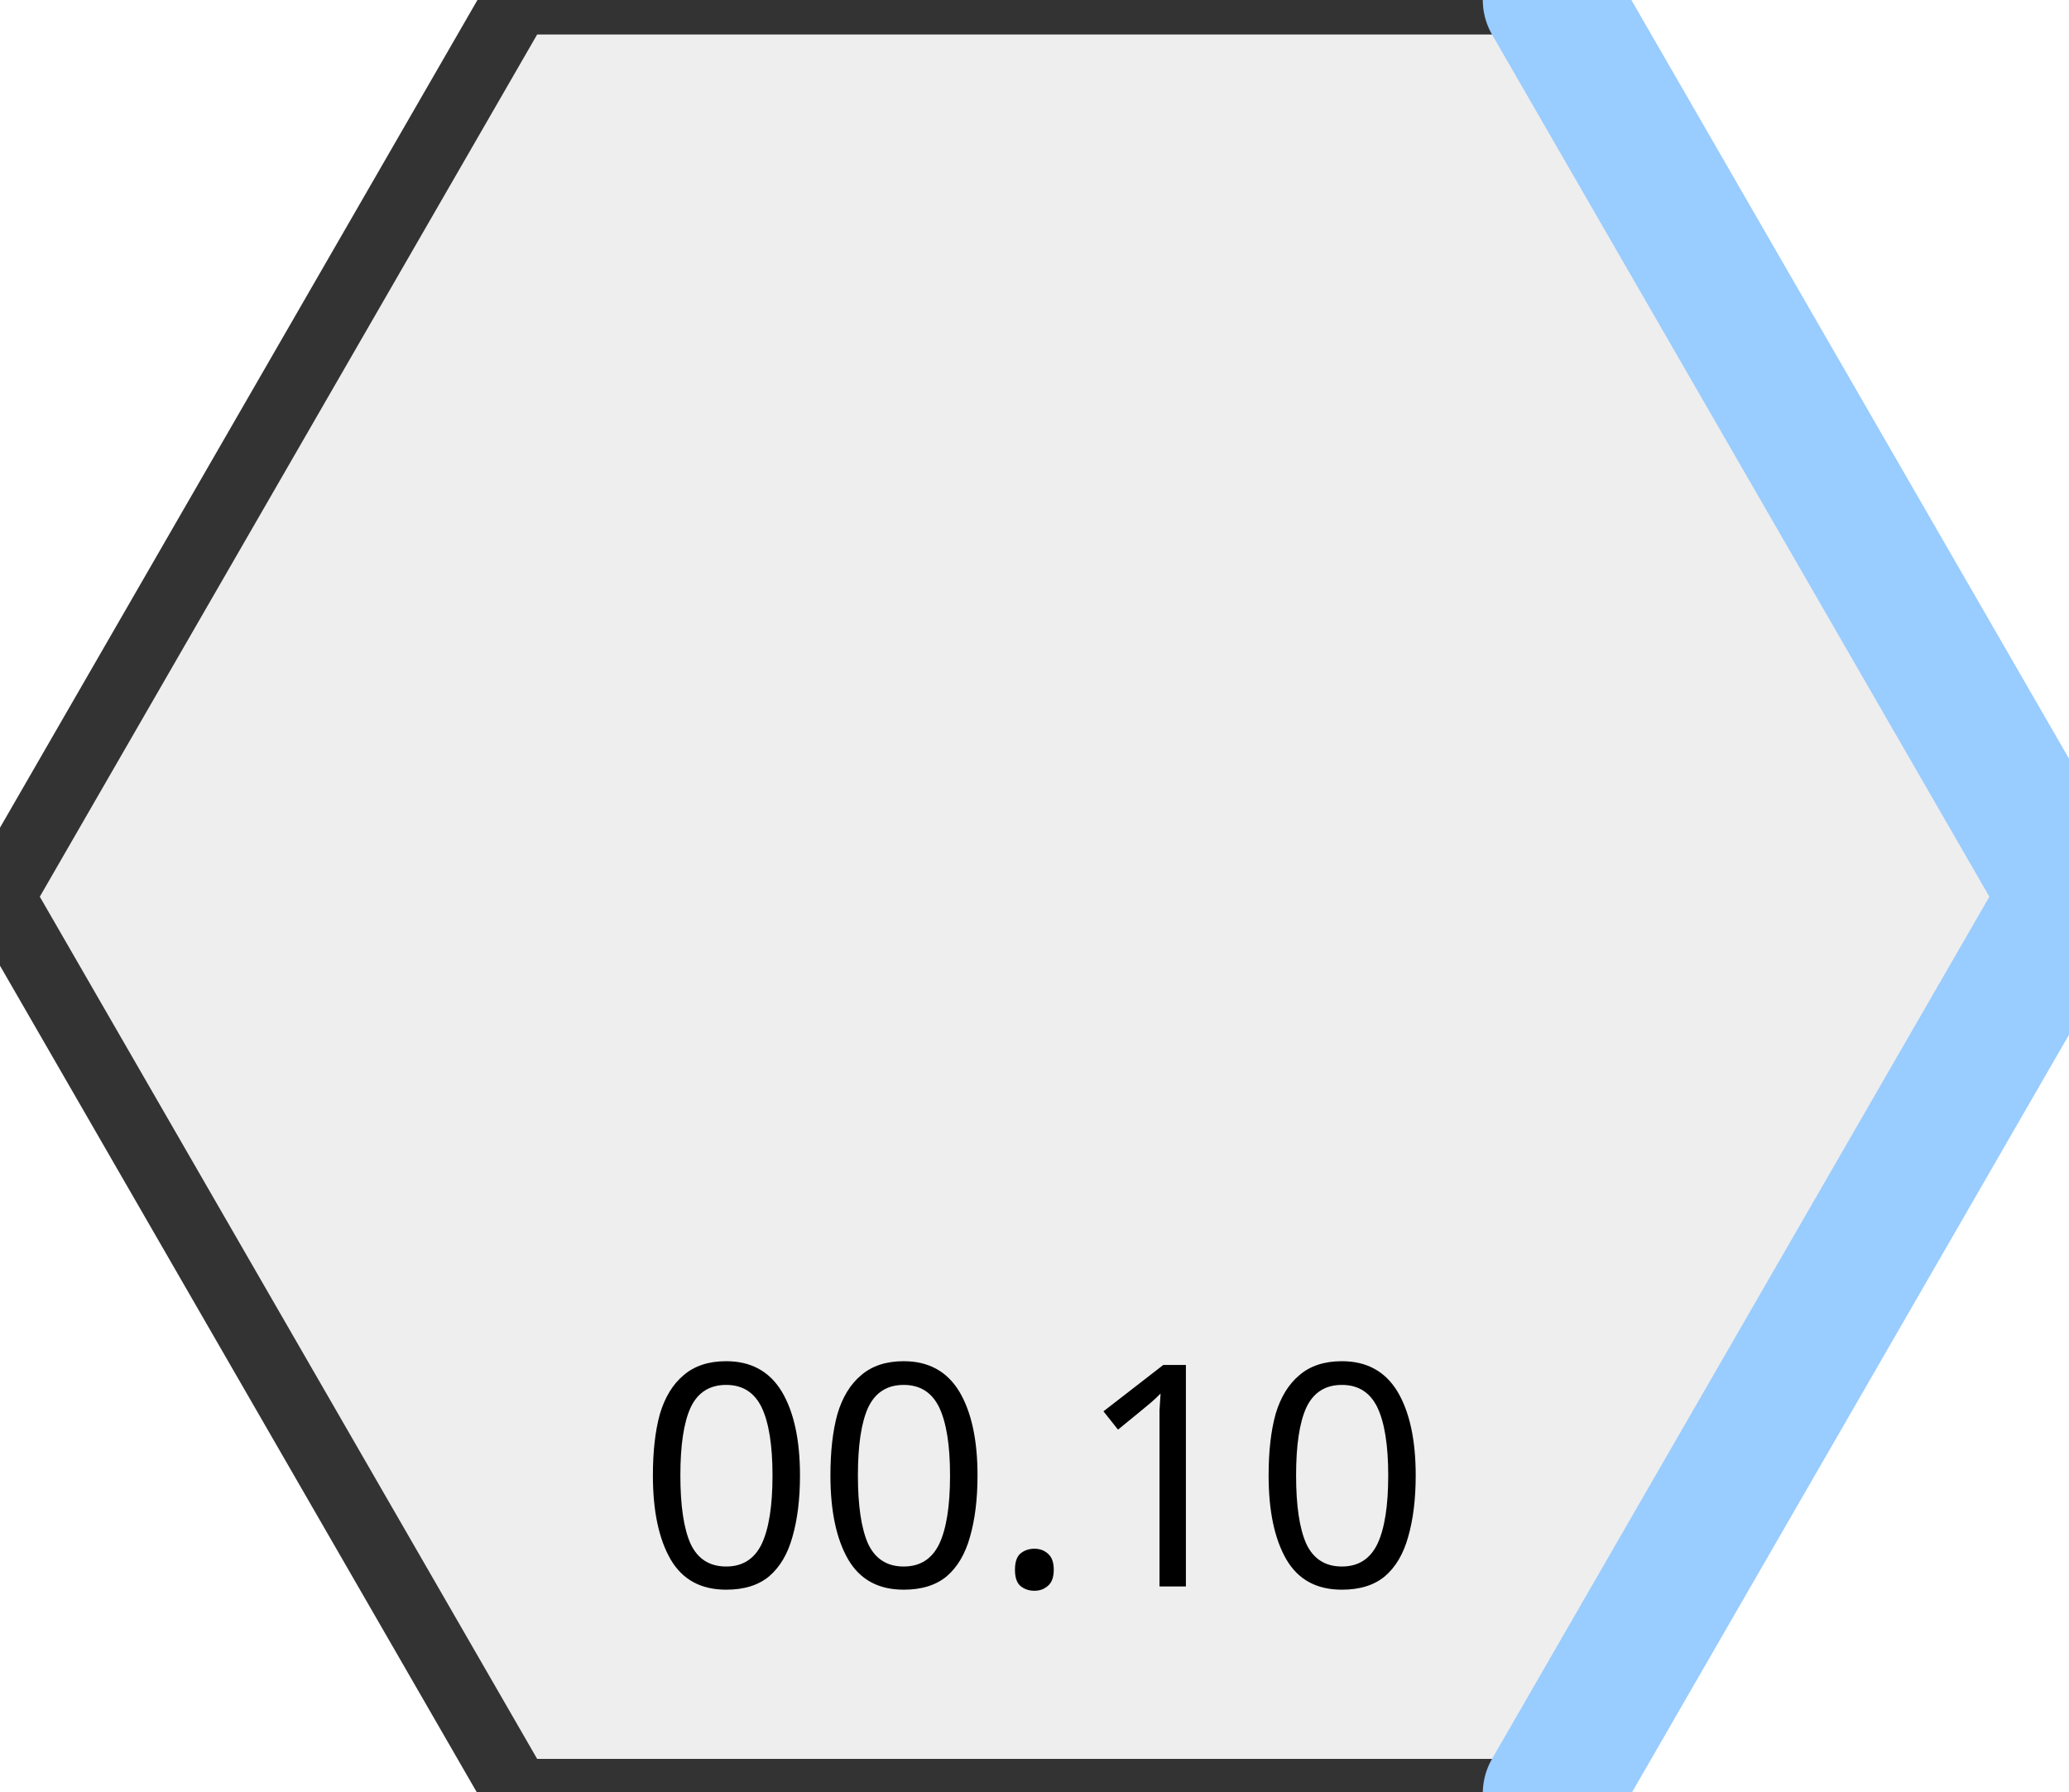
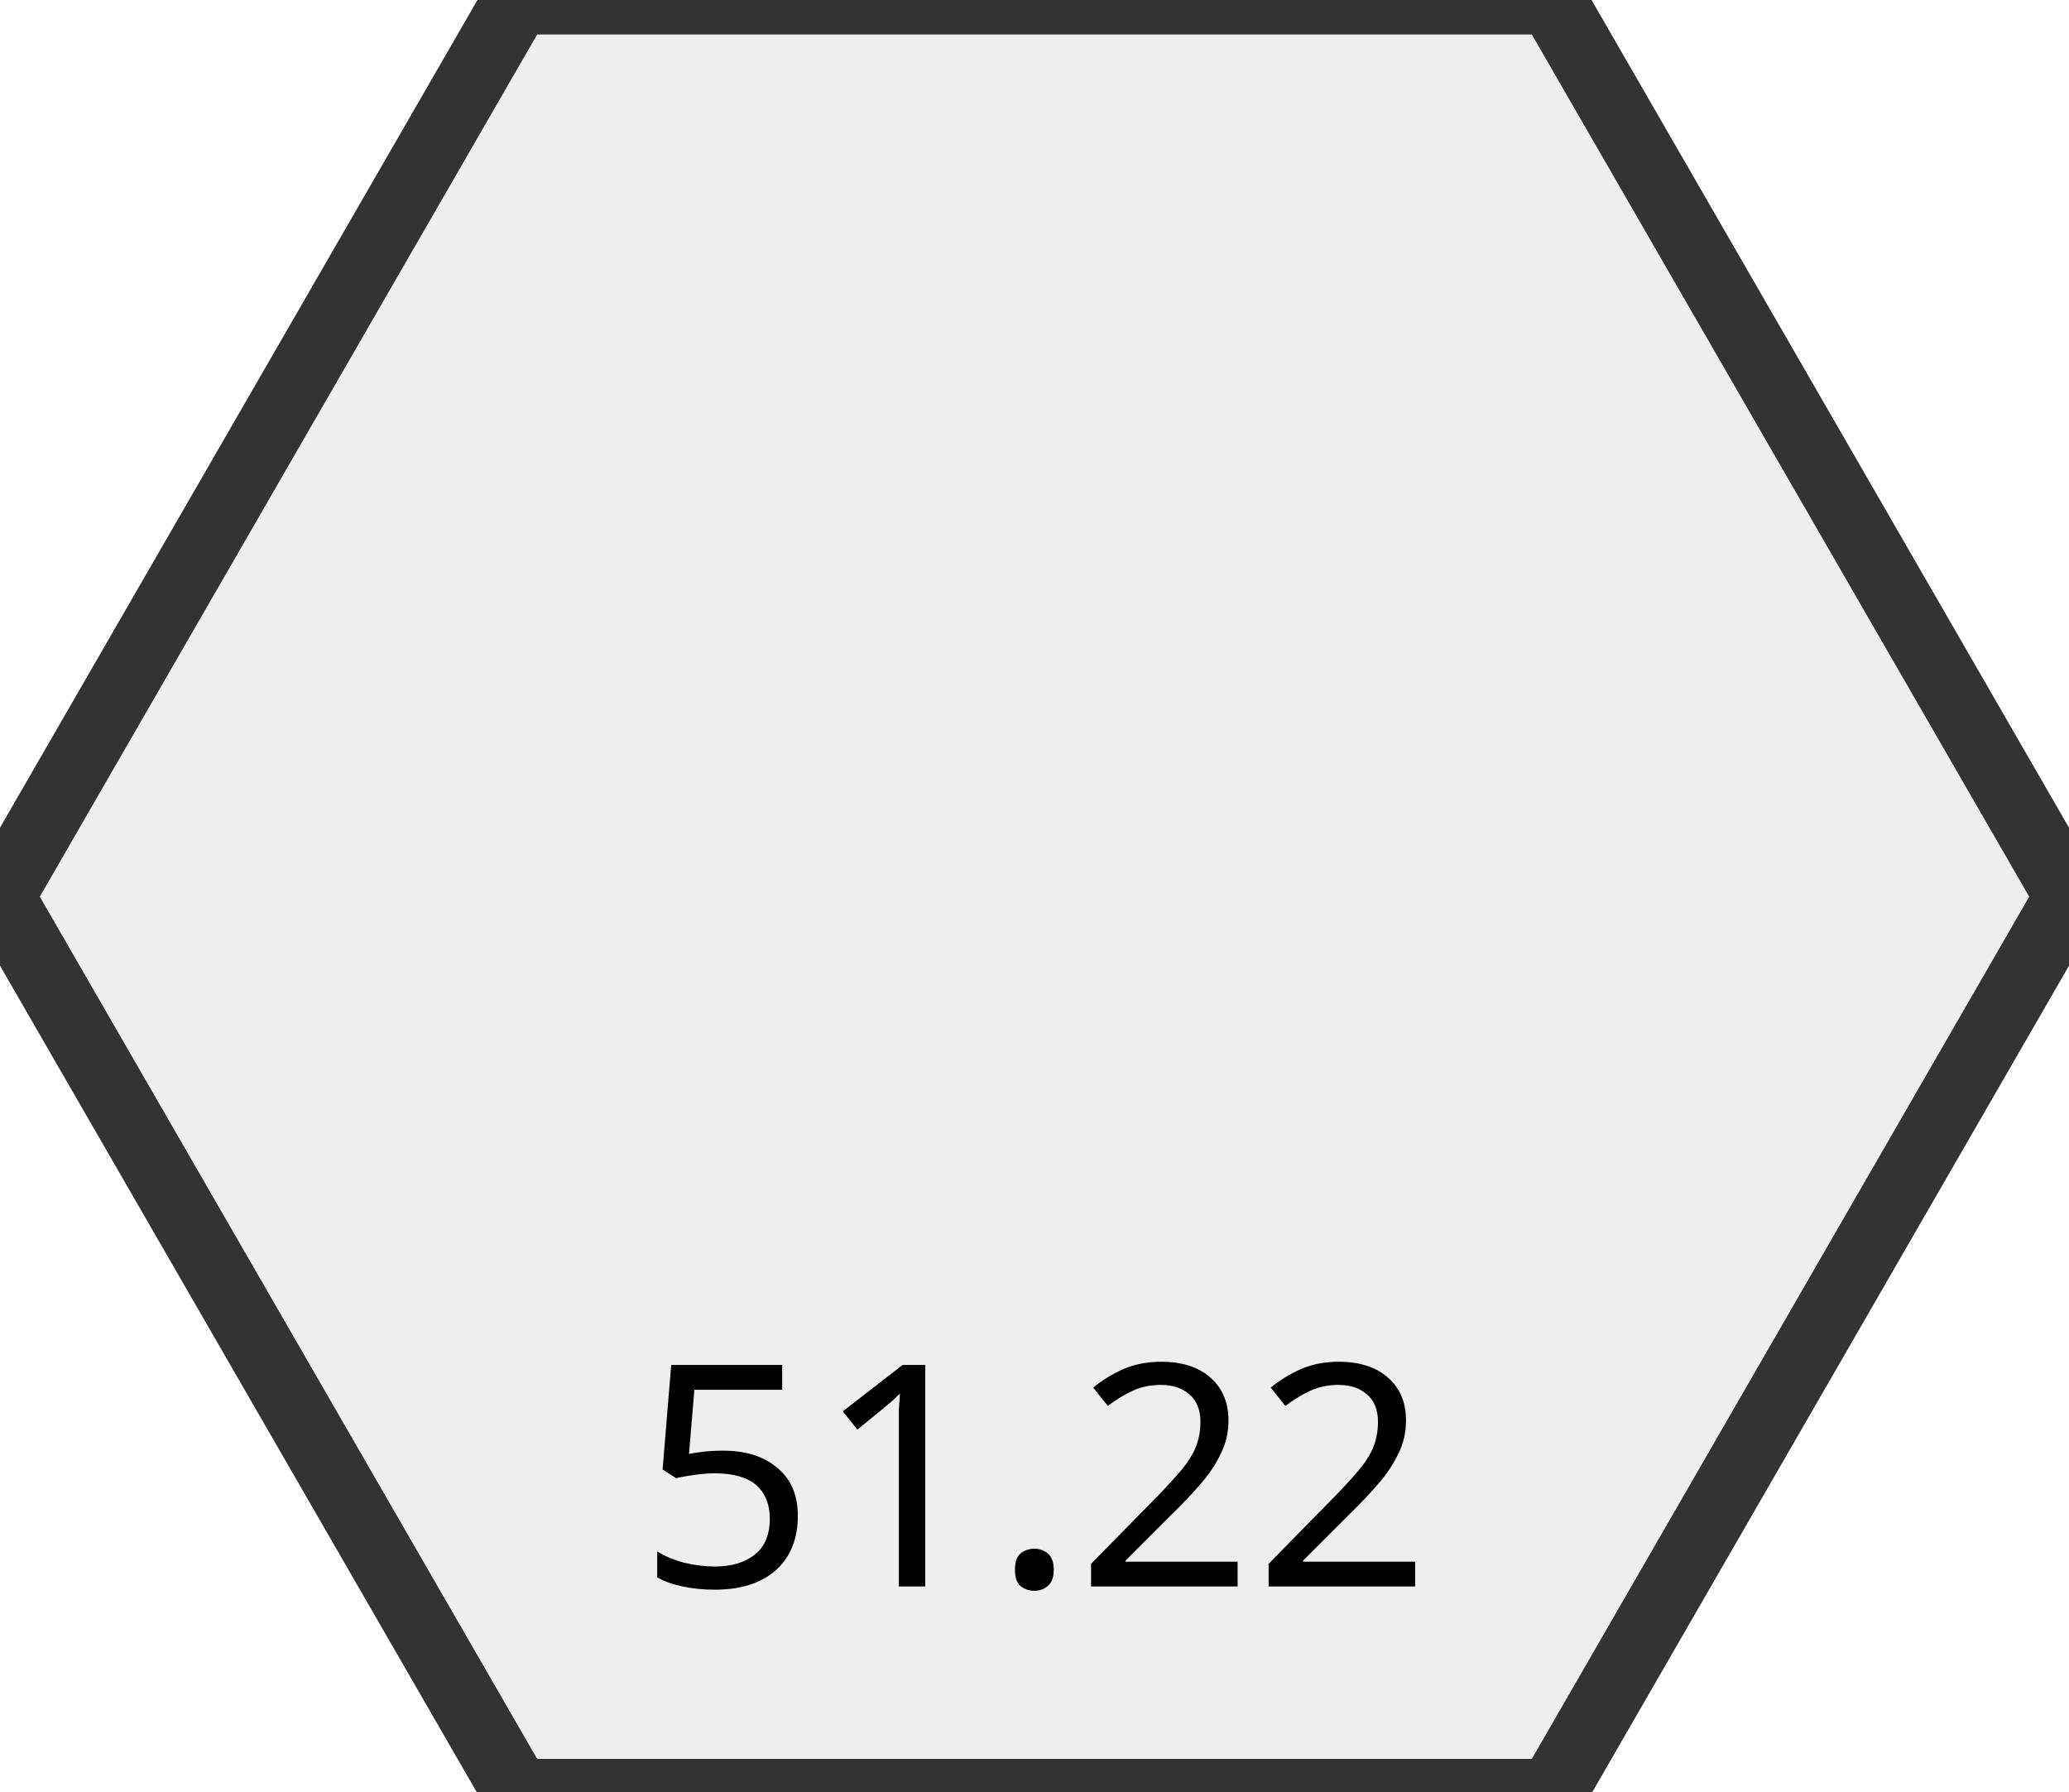
<svg xmlns="http://www.w3.org/2000/svg" width="60.00" height="51.96" viewBox="0 0 60.00 51.96">
  <polygon points="15.0,0.0 45.0,0.0 60.0,26.0 45.0,52.0 15.0,52.0 0.0,26.0" fill="#eeeeee" stroke="#333333" stroke-width="2" />
-   <path d="M 45.0 0.0 L 60.0 26.0" stroke="#99CCFF" stroke-width="4" fill="none" stroke-linecap="round" stroke-linejoin="round" />
-   <path d="M 60.0 26.0 L 45.0 52.0" stroke="#99CCFF" stroke-width="4" fill="none" stroke-linecap="round" stroke-linejoin="round" />
-   <text x="30.0" y="46.0" text-anchor="middle" dominant-baseline="alphabetic" font-size="9" font-family="system-ui, sans-serif">00.10</text>
+   <text x="30.0" y="46.0" text-anchor="middle" dominant-baseline="alphabetic" font-size="9" font-family="system-ui, sans-serif">51.22</text>
</svg>
